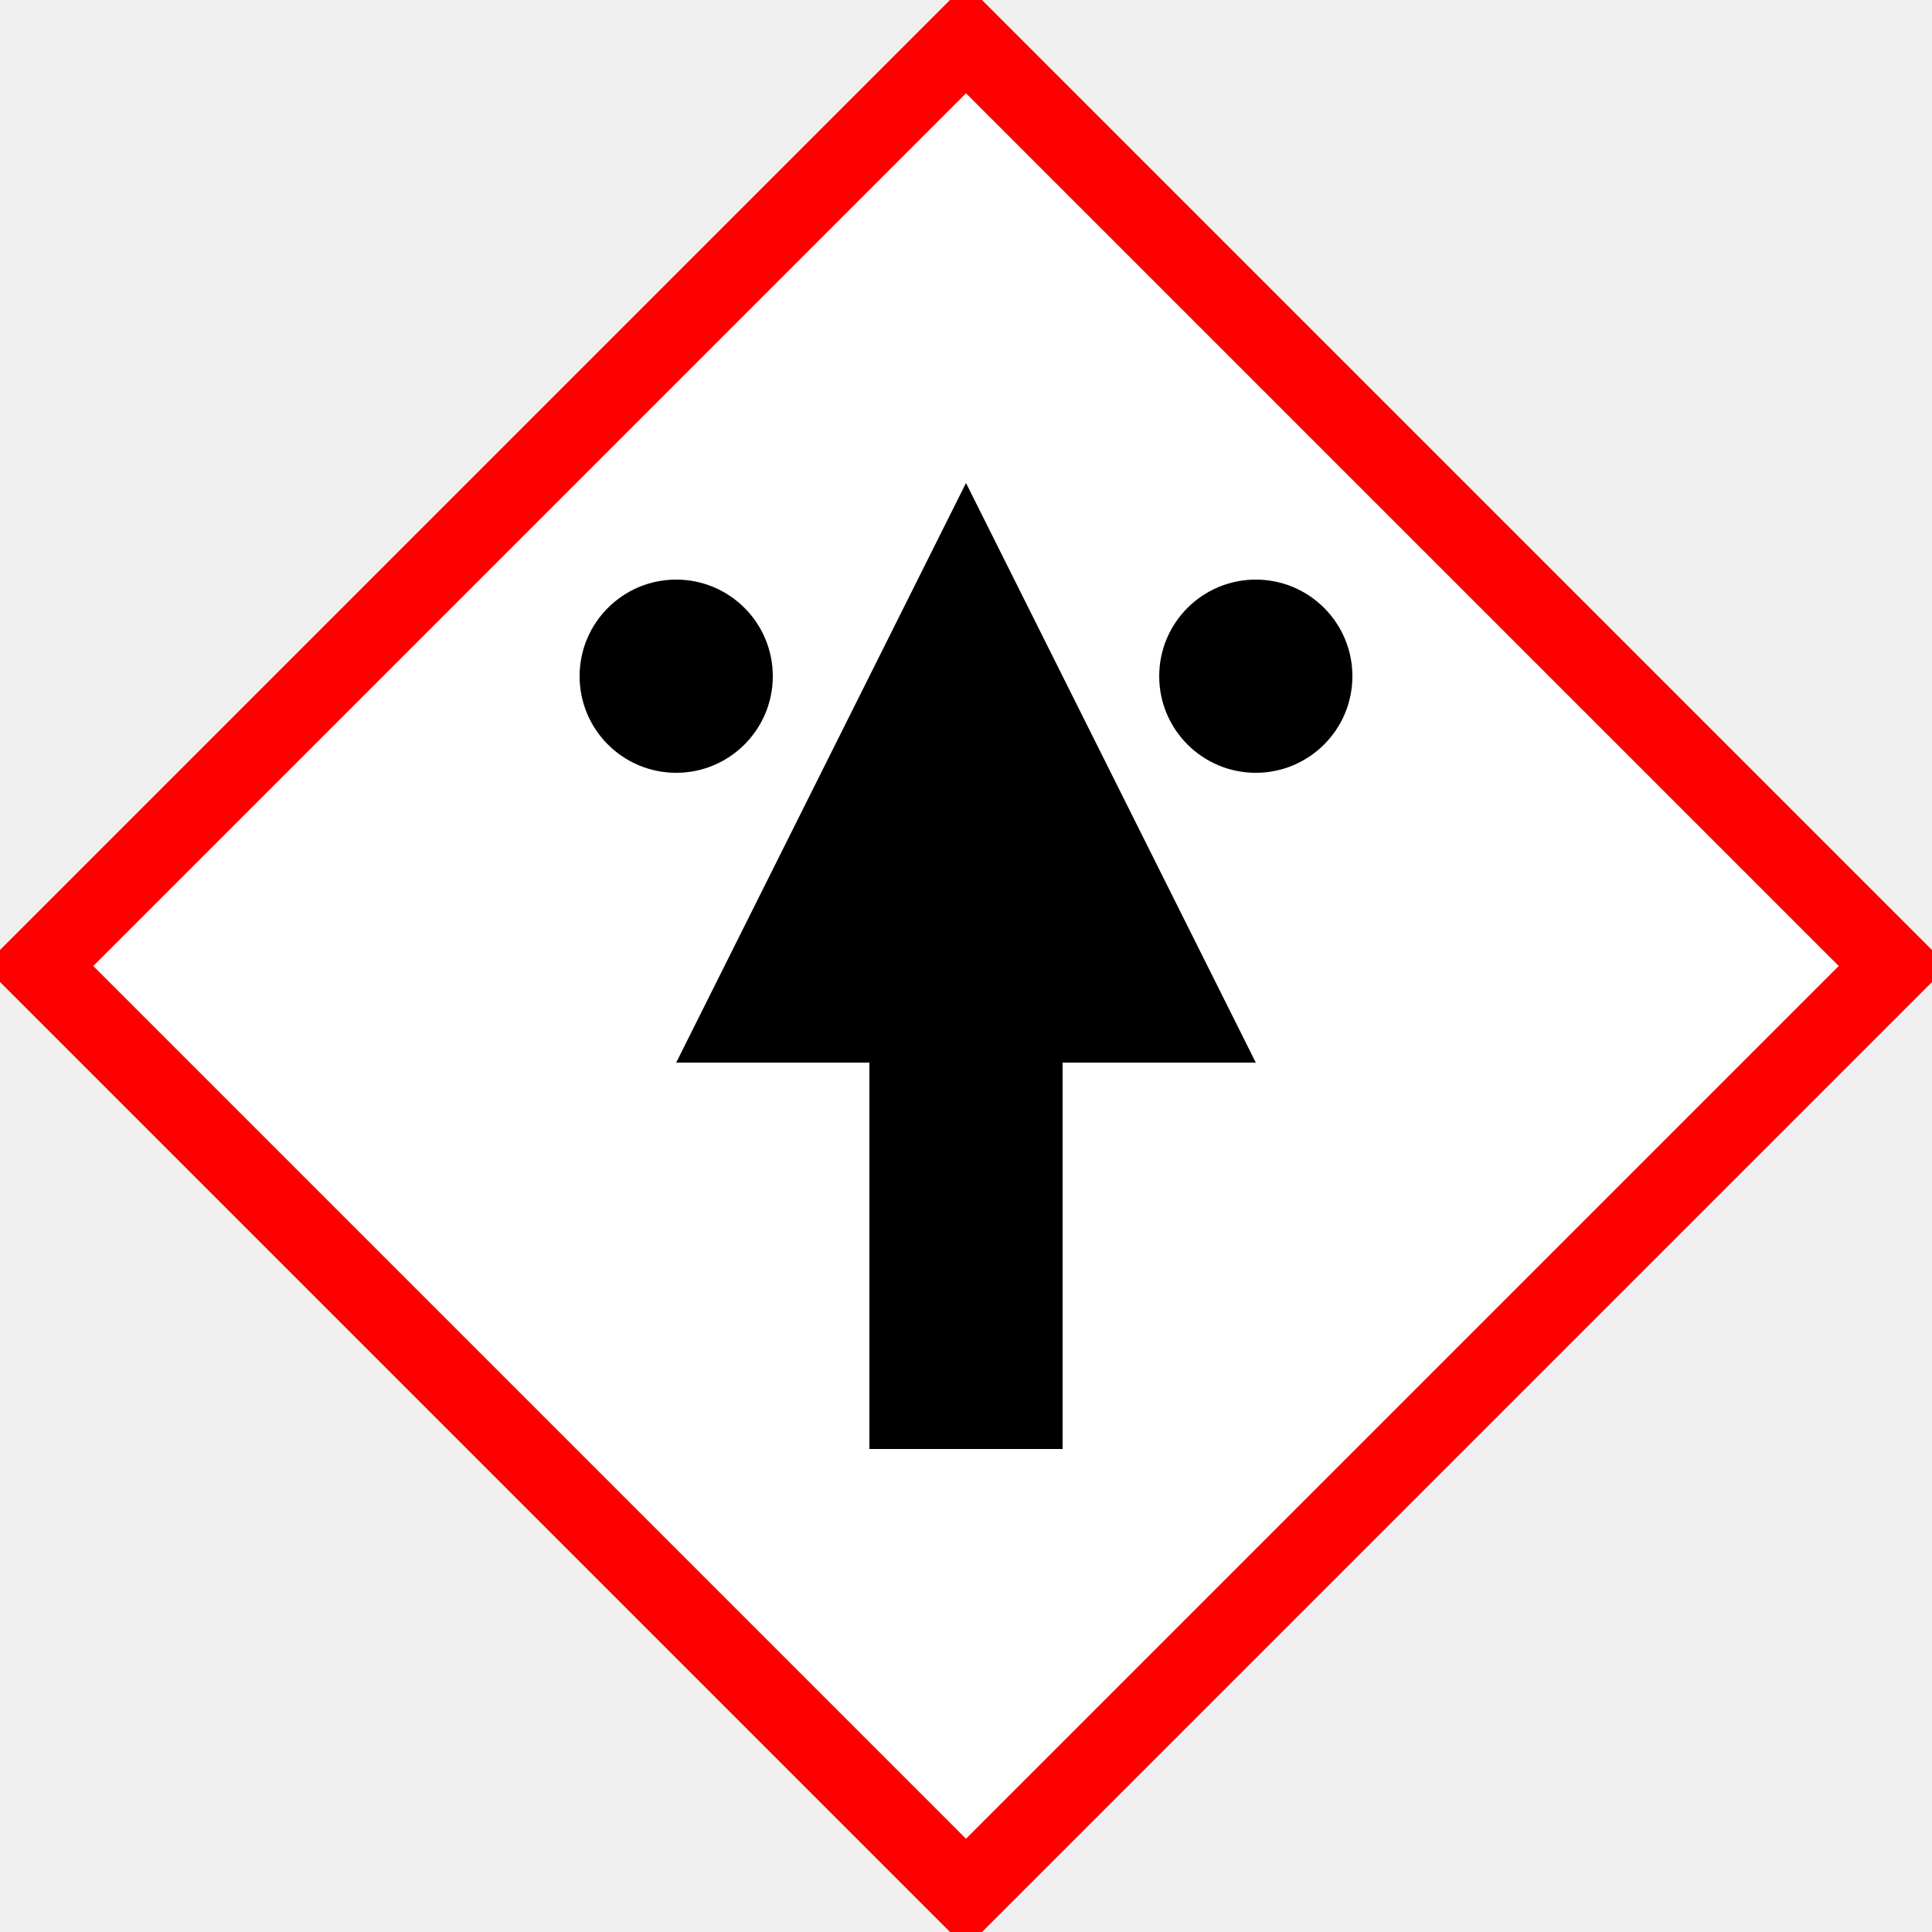
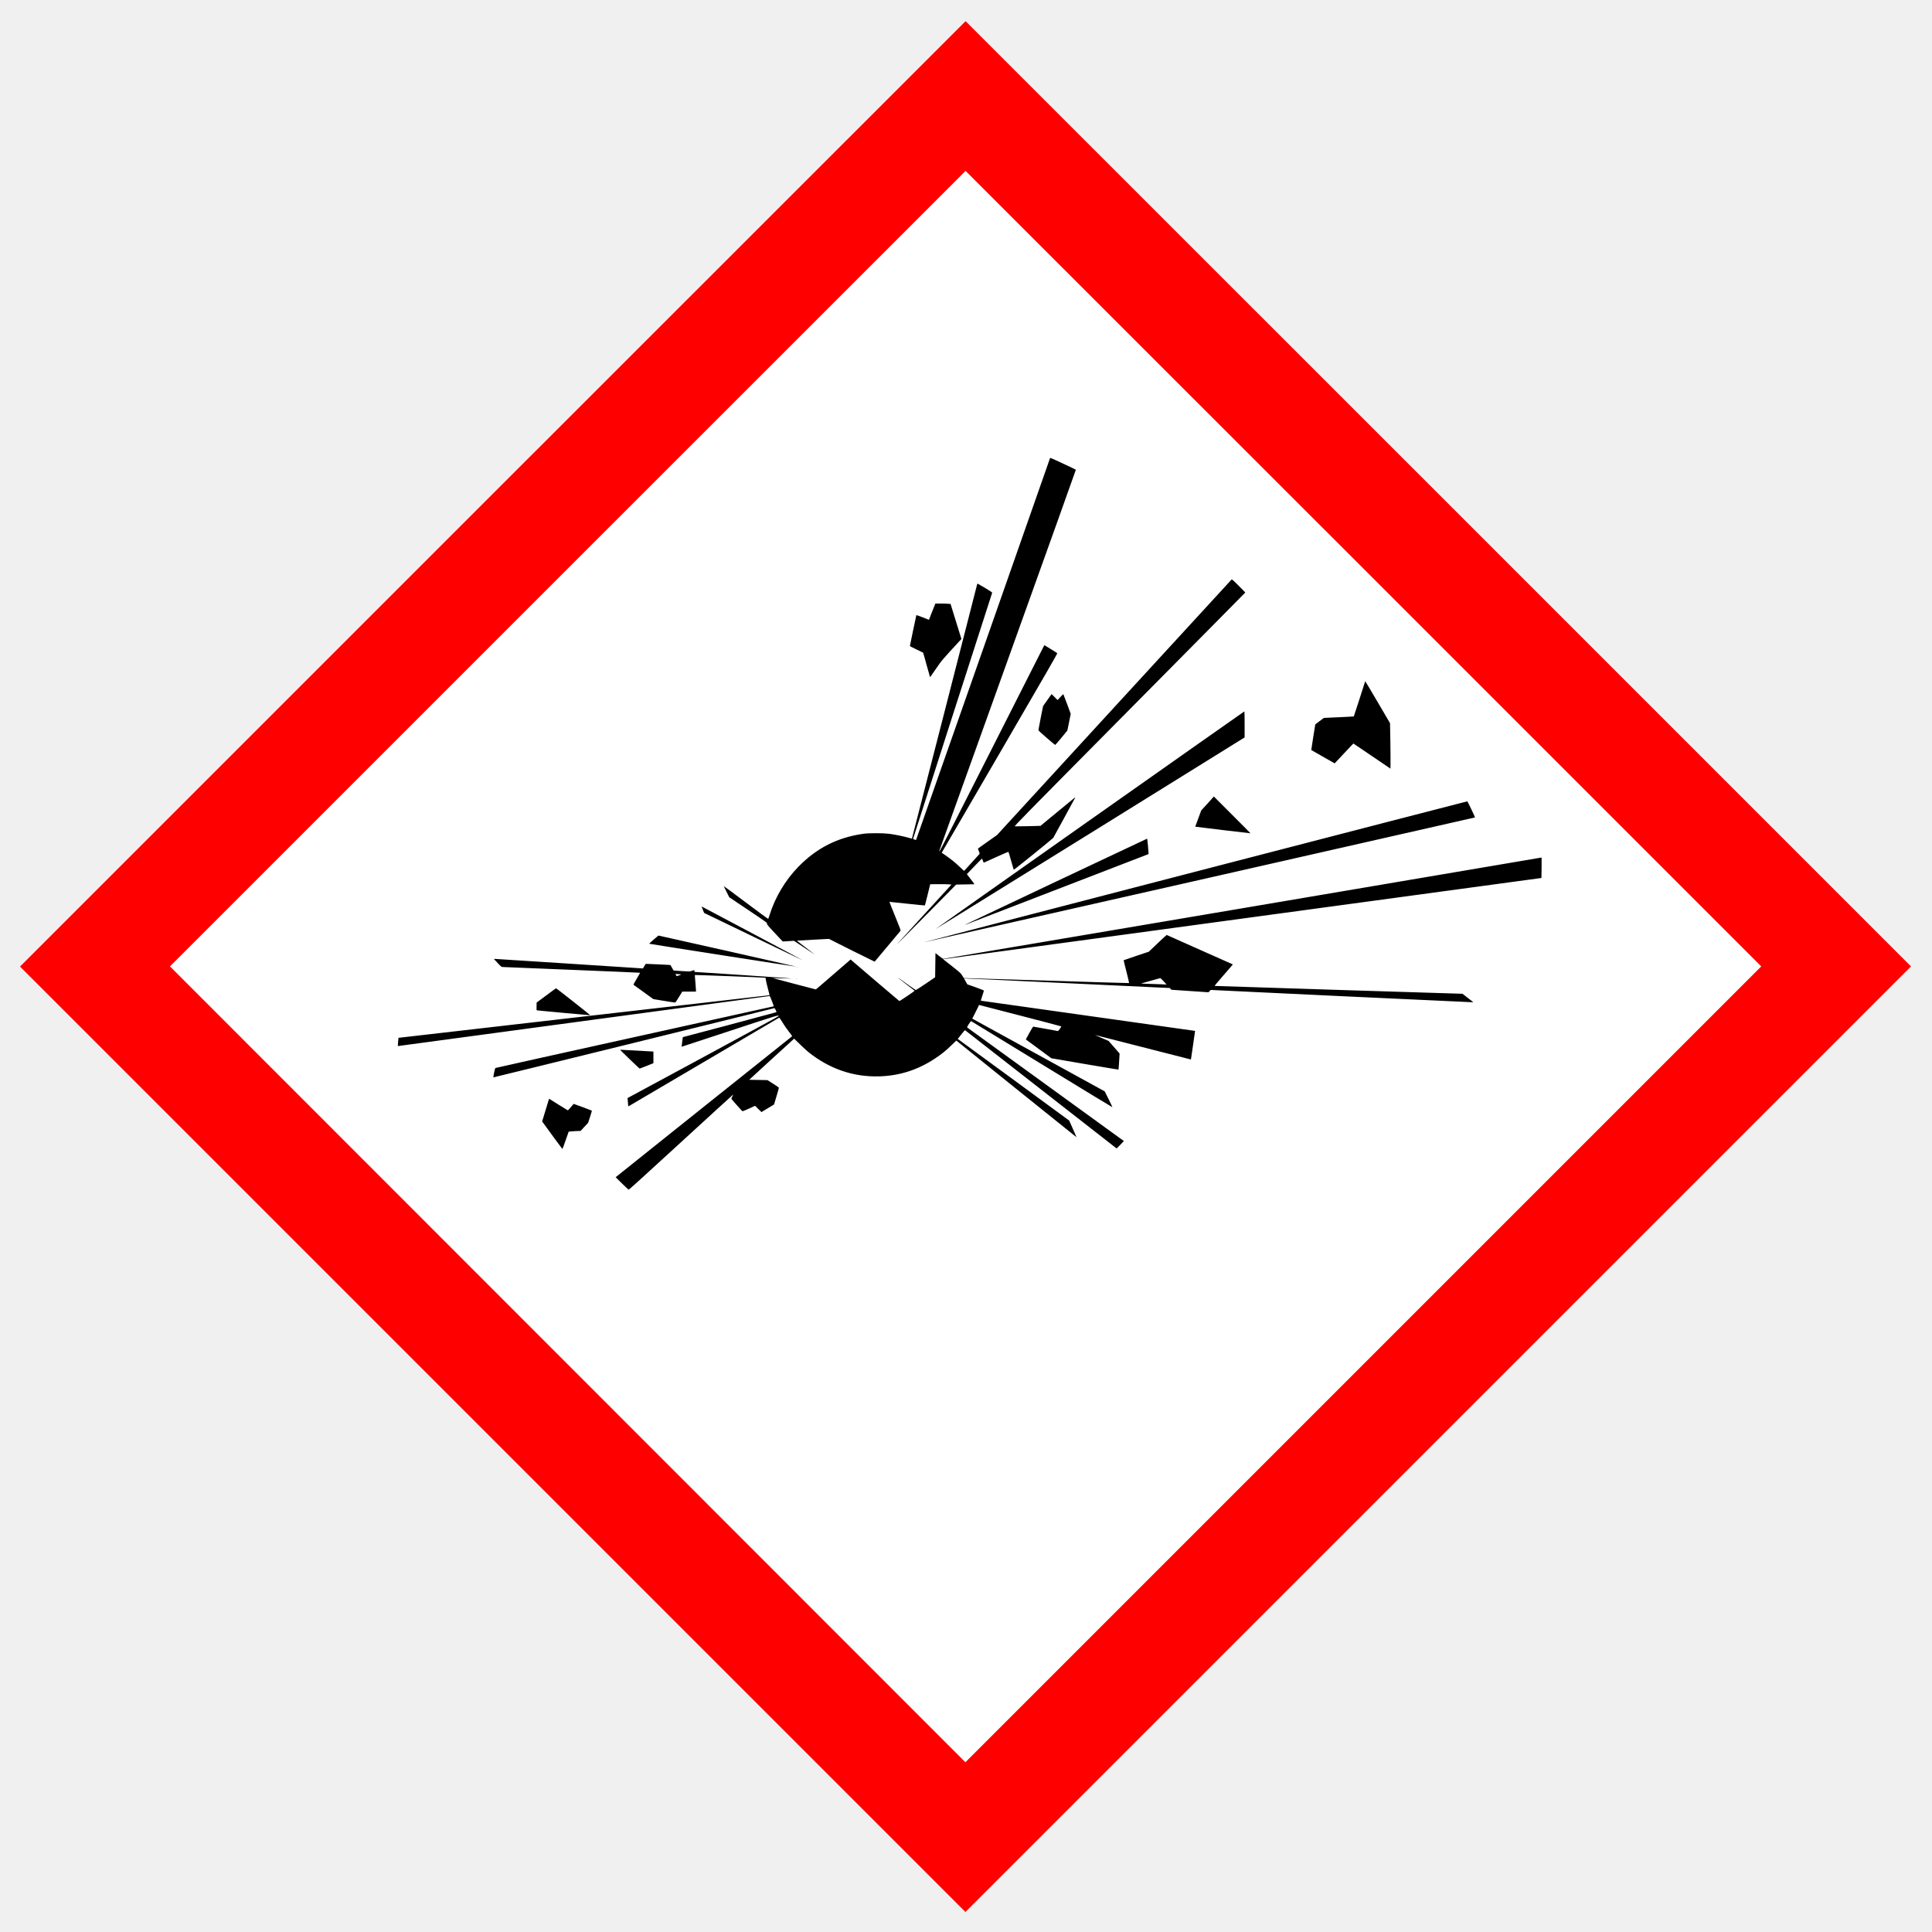
- <svg xmlns="http://www.w3.org/2000/svg" viewBox="0 0 100 100">
-   <polygon points="50,2 98,50 50,98 2,50" fill="white" stroke="#FF0000" stroke-width="4" />
-   <path d="M50 25 L35 55 L45 55 L45 75 L55 75 L55 55 L65 55 Z" fill="black" />
-   <circle cx="35" cy="35" r="5" fill="black" />
-   <circle cx="65" cy="35" r="5" fill="black" />
-   <circle cx="50" cy="60" r="4" fill="black" />
+ <svg xmlns="http://www.w3.org/2000/svg" version="1.0" width="579pt" height="579pt" viewBox="0 0 579 579">
+   <path d="M 25.301,289.672 289.33,553.7 553.403,289.628 C 465.35,201.676 377.472,113.549 289.374,25.643 L 25.301,289.672 z" style="fill:#ffffff;stroke:none" />
+   <path d="M 147.659,148.012 6,289.672 147.669,431.341 289.328,573 431.016,431.312 572.704,289.624 431.063,147.984 C 353.166,70.086 289.404,6.343 289.376,6.343 c -0.028,0 -63.8,63.752 -141.716,141.669 z M 408.622,170.425 527.821,289.624 408.565,408.88 289.319,528.127 170.129,408.871 50.939,289.615 170.139,170.416 C 235.696,104.859 289.347,51.226 289.376,51.226 c 0.028,0 53.689,53.642 119.246,119.199 z" style="fill:#ff0000;stroke:none" />
+   <path d="m 393.5,171.562 c -0.087,0.011 -0.148,0.104 -0.219,0.281 -0.059,0.177 -11.338,32.326 -25.062,71.469 -13.725,39.142 -24.984,71.222 -25.031,71.281 -0.142,0.142 -1.137,-0.217 -1.125,-0.406 0.012,-0.13 29.33,-91.353 29.625,-92.156 0.035,-0.095 -0.842,-0.687 -2.625,-1.75 -2.658,-1.583 -2.969,-1.751 -2.969,-1.562 0,0.165 -24.422,95.359 -24.469,95.406 -0.024,0.035 -0.689,-0.119 -1.469,-0.344 -1.866,-0.532 -5.039,-1.178 -7.094,-1.438 -2.303,-0.283 -7.546,-0.295 -9.625,0 -9.709,1.358 -17.575,5.374 -24.438,12.438 -4.819,4.961 -8.656,11.394 -10.688,17.938 -0.248,0.78 -0.484,1.453 -0.531,1.5 -0.047,0.047 -3.777,-2.68 -8.312,-6.094 -4.536,-3.413 -8.289,-6.192 -8.312,-6.156 -0.024,0.024 0.433,0.96 1,2.094 l 1.031,2.062 7.125,4.781 c 6.886,4.618 7.09,4.787 7.031,5.094 -0.059,0.295 0.172,0.581 2.156,2.719 1.217,1.323 2.555,2.75 2.969,3.188 l 0.781,0.781 2.094,-0.125 2.094,-0.125 3.938,2.625 c 2.161,1.429 3.795,2.478 3.594,2.312 -0.189,-0.165 -1.756,-1.369 -3.469,-2.656 -1.701,-1.276 -3.02,-2.332 -2.938,-2.344 0.083,-0.012 2.814,-0.167 6.062,-0.344 l 5.906,-0.312 8.5,4.281 c 4.701,2.339 8.59,4.25 8.625,4.25 0.035,0 2.171,-2.546 4.781,-5.688 2.61,-3.13 4.824,-5.781 4.906,-5.875 0.13,-0.154 -0.212,-1.047 -2.031,-5.5 -1.193,-2.917 -2.149,-5.32 -2.125,-5.344 0.024,-0.012 2.999,0.298 6.625,0.688 3.626,0.39 6.609,0.692 6.656,0.656 0.035,-0.047 0.512,-1.85 1.031,-4 l 0.969,-3.938 2.938,-0.031 c 1.618,-0.012 3.39,0.015 3.969,0.062 l 1.062,0.094 -10.062,11 c -5.551,6.036 -10.183,11.116 -10.312,11.281 -0.449,0.531 3.552,-3.477 12.906,-12.938 l 9.219,-9.344 3.438,-0.062 3.406,-0.062 -0.594,-0.875 c -0.343,-0.484 -0.989,-1.332 -1.438,-1.875 -0.449,-0.543 -0.793,-1.015 -0.781,-1.062 0.024,-0.047 1.308,-1.386 2.844,-2.969 l 2.781,-2.844 0.312,0.656 c 0.165,0.378 0.281,0.722 0.281,0.781 0,0.189 0.155,0.13 4.844,-2.031 2.421,-1.11 4.453,-1.965 4.5,-1.906 0.047,0.047 0.492,1.56 1,3.344 0.496,1.784 0.953,3.296 1,3.344 0.083,0.095 14.368,-11.441 14.781,-11.938 0.095,-0.13 1.871,-3.361 3.938,-7.188 2.067,-3.839 3.897,-7.185 4.062,-7.469 0.165,-0.283 0.239,-0.524 0.156,-0.5 -0.071,0.024 -3.011,2.458 -6.531,5.375 l -6.406,5.281 -4.594,0.125 c -2.539,0.059 -4.799,0.086 -5,0.062 -0.343,-0.035 2.196,-2.619 42.969,-43.781 23.823,-24.048 43.344,-43.765 43.344,-43.812 0,-0.047 -1.13,-1.204 -2.5,-2.562 -2.339,-2.339 -2.499,-2.451 -2.688,-2.25 -0.106,0.106 -19.924,21.681 -44.031,47.938 l -43.812,47.75 -3.469,2.438 c -1.902,1.335 -3.523,2.492 -3.594,2.562 -0.083,0.083 0.01,0.386 0.281,1 0.331,0.78 0.36,0.917 0.219,1.094 -0.13,0.165 -4.688,5.192 -5.562,6.125 -0.213,0.224 -0.222,0.211 -1.25,-0.781 -1.996,-1.972 -3.884,-3.492 -6.188,-5.062 l -1.125,-0.781 L 374.5,282.125 c 17.126,-29.422 21.681,-37.331 21.562,-37.438 -0.071,-0.083 -1.193,-0.783 -2.469,-1.562 l -2.344,-1.438 -0.406,0.719 c -0.213,0.402 -9.015,17.79 -19.562,38.625 -10.878,21.52 -19.218,37.875 -19.312,37.875 -0.118,0 -0.103,-0.141 0.062,-0.625 0.13,-0.331 11.652,-32.465 25.625,-71.406 13.985,-38.942 25.399,-70.835 25.375,-70.906 -0.047,-0.106 -8.54,-4.076 -9.438,-4.406 -0.035,-0.012 -0.065,-0.004 -0.094,0 z m -43.094,54.531 -1.219,3.031 -1.188,3.062 -2.312,-0.906 c -1.287,-0.508 -2.371,-0.891 -2.406,-0.844 -0.035,0.047 -0.581,2.605 -1.219,5.688 -0.626,3.083 -1.152,5.706 -1.188,5.812 -0.035,0.142 0.485,0.427 2.375,1.312 1.358,0.638 2.503,1.203 2.562,1.25 0.047,0.047 0.627,2.133 1.312,4.625 0.673,2.48 1.258,4.539 1.281,4.562 0.024,0.024 0.987,-1.35 2.156,-3.062 2.221,-3.248 2.215,-3.237 9.219,-10.844 l 0.375,-0.406 -2.031,-6.562 -2.031,-6.562 -0.875,-0.062 c -0.484,-0.047 -1.757,-0.082 -2.844,-0.094 l -1.969,0 z M 511.469,255.25 c -0.047,0 -0.121,0.14 -0.156,0.281 -0.366,1.217 -4.109,12.796 -4.156,12.844 -0.024,0.035 -2.554,0.171 -5.625,0.312 l -5.594,0.25 -1.594,1.188 c -0.874,0.673 -1.601,1.238 -1.625,1.25 -0.035,0.035 -1.524,9.558 -1.5,9.594 0.047,0.035 8.715,5 8.75,5 0.024,0 1.598,-1.675 3.5,-3.719 1.913,-2.043 3.496,-3.731 3.531,-3.719 0.035,0 3.166,2.132 6.969,4.719 l 6.906,4.688 0.031,-1.719 c 0.012,-0.945 0.008,-4.799 -0.062,-8.531 l -0.125,-6.781 -4.594,-7.844 c -2.528,-4.299 -4.609,-7.812 -4.656,-7.812 z m -117.531,4.781 -0.219,0.281 c -0.118,0.154 -0.826,1.175 -1.594,2.25 l -1.375,1.938 -0.875,4.375 c -0.472,2.409 -0.875,4.495 -0.875,4.625 0.012,0.165 1.003,1.099 3.094,2.906 1.701,1.465 3.117,2.656 3.188,2.656 0.059,0 1.127,-1.211 2.344,-2.688 l 2.219,-2.719 0.5,-2.438 c 0.272,-1.335 0.554,-2.735 0.625,-3.125 l 0.125,-0.719 -1.344,-3.625 c -0.732,-1.984 -1.371,-3.64 -1.406,-3.688 -0.047,-0.047 -0.546,0.448 -1.125,1.062 l -1.031,1.125 -1.125,-1.125 -1.125,-1.094 z M 466.156,266.5 c -0.059,0 -26.099,18.332 -57.906,40.75 -31.808,22.43 -57.836,40.789 -57.812,40.812 0.012,0.024 26.094,-16.115 57.938,-35.875 l 57.875,-35.938 0,-4.906 c 0,-2.681 -0.046,-4.856 -0.094,-4.844 z M 454.719,298.375 452.375,301 450,303.594 448.875,306.625 c -0.626,1.665 -1.137,3.039 -1.125,3.062 0.047,0.047 20.64,2.516 20.688,2.469 0.024,-0.012 -3.064,-3.138 -6.844,-6.906 l -6.875,-6.875 z m 94.969,1.812 c -0.059,-0.012 -45.929,11.847 -101.938,26.375 -56.009,14.528 -101.836,26.445 -101.812,26.469 0.035,0.035 206.542,-46.742 206.625,-46.812 0.071,-0.047 -2.781,-6.008 -2.875,-6.031 z m -120,14 c -0.059,0.012 -15.323,7.201 -33.938,16 -18.615,8.799 -33.937,16.054 -34.031,16.125 -0.13,0.095 -0.088,0.102 0.125,0.031 0.413,-0.142 68.426,-26.383 68.438,-26.406 0.012,0 -0.077,-1.292 -0.219,-2.875 -0.142,-1.736 -0.292,-2.875 -0.375,-2.875 z m 147.562,7.094 c -0.154,0.012 -50.48,8.551 -111.875,18.969 -61.383,10.406 -111.772,18.938 -111.938,18.938 -0.201,0.012 -0.716,-0.342 -1.625,-1.062 l -1.375,-1.094 -0.062,4.531 -0.062,4.531 -3.531,2.406 c -1.949,1.311 -3.605,2.363 -3.688,2.375 -0.083,0 -1.576,-0.998 -3.312,-2.25 -4.606,-3.331 -4.675,-3.32 -0.281,0.094 1.654,1.287 3.078,2.359 3.125,2.406 0.118,0.106 -5.553,3.934 -5.719,3.875 -0.083,-0.024 -14.02,-11.899 -17.469,-14.875 l -0.781,-0.688 -6.469,5.594 c -3.555,3.083 -6.515,5.625 -6.562,5.625 -0.059,0 -3.719,-0.956 -8.125,-2.125 l -8,-2.125 2.25,0.062 c 1.24,0.035 3.113,0.058 4.188,0.094 1.854,0.047 -3.431,-0.348 -9.75,-0.75 -1.169,-0.083 -7.507,-0.512 -14.062,-0.938 l -11.938,-0.781 -0.031,-0.344 c -0.071,-0.402 -0.023,-0.386 -1.062,-0.031 -0.744,0.248 -0.853,0.235 -3.156,0.094 -1.299,-0.071 -2.646,-0.152 -3,-0.188 l -0.656,-0.094 -0.562,-1.031 -0.562,-1 -4.031,-0.219 c -2.221,-0.118 -4.326,-0.188 -4.656,-0.188 l -0.594,0 -0.531,0.844 -0.5,0.875 L 240.25,362.75 c -0.331,-0.012 -12.693,-0.801 -27.469,-1.781 -14.776,-0.969 -27.064,-1.762 -27.312,-1.75 l -0.438,0.031 1.375,1.469 c 1.193,1.299 1.415,1.496 1.781,1.531 0.236,0.024 11.925,0.496 25.969,1.062 14.044,0.567 25.59,1.058 25.625,1.094 0.035,0.035 -0.53,1.026 -1.25,2.219 -0.709,1.181 -1.278,2.222 -1.219,2.281 0.047,0.047 1.762,1.266 3.781,2.719 l 3.656,2.656 4.031,0.656 c 2.209,0.378 4.105,0.66 4.188,0.625 0.083,-0.024 0.69,-0.952 1.375,-2.062 l 1.25,-2.031 2.562,0 2.562,0 0,-0.438 c 0,-0.248 -0.089,-1.653 -0.219,-3.094 -0.13,-1.453 -0.223,-2.652 -0.188,-2.688 0.071,-0.071 25.507,0.906 26.156,1 0.307,0.047 0.375,0.084 0.375,0.344 0,0.437 0.621,3.183 1.094,4.812 0.402,1.37 0.404,1.378 0.156,1.438 -0.13,0.024 -31.428,3.61 -69.531,7.969 -38.103,4.37 -69.269,7.969 -69.281,7.969 -0.035,0.024 -0.285,3.058 -0.25,3.094 0.024,0.012 31.31,-4.213 69.531,-9.375 38.221,-5.162 69.581,-9.375 69.688,-9.375 0.13,0 0.292,0.254 0.469,0.75 0.154,0.413 0.502,1.257 0.75,1.906 0.248,0.638 0.43,1.176 0.406,1.188 -0.024,0.012 -23.417,5.193 -52,11.5 -28.583,6.307 -52.058,11.535 -52.188,11.594 -0.201,0.083 -0.322,0.388 -0.594,1.781 -0.189,0.921 -0.285,1.715 -0.25,1.75 0.059,0.047 104.778,-25.749 105.25,-25.938 0.071,-0.024 0.299,0.305 0.5,0.719 0.26,0.52 0.313,0.777 0.219,0.812 -0.083,0.024 -7.972,2.156 -17.562,4.719 l -17.469,4.625 -0.219,1.781 c -0.13,0.98 -0.231,1.801 -0.219,1.812 0.012,0.012 8.16,-2.654 18.094,-5.938 18.118,-5.976 18.238,-6.016 18.25,-5.531 0,0.071 -12.726,6.997 -28.281,15.406 l -28.312,15.281 0.094,1.125 c 0.047,0.614 0.078,1.314 0.125,1.562 l 0.094,0.438 L 263.5,397.938 c 15.461,-9.095 28.206,-16.609 28.312,-16.656 0.154,-0.095 0.377,0.193 1.156,1.469 0.886,1.465 2.084,3.171 3.312,4.719 0.472,0.614 0.501,0.702 0.312,0.844 -0.106,0.071 -14.999,11.961 -33.094,26.406 L 230.625,441 l 2.312,2.281 c 1.287,1.252 2.437,2.316 2.531,2.375 0.142,0.083 4.538,-3.927 19.656,-17.781 10.725,-9.839 19.508,-17.856 19.531,-17.844 0.024,0.024 -0.143,0.38 -0.344,0.781 -0.201,0.39 -0.344,0.753 -0.344,0.812 0,0.083 3.244,3.752 4,4.531 0.201,0.201 0.307,0.172 2.562,-0.844 l 2.344,-1.062 1.188,1.188 1.188,1.156 2.344,-1.406 2.375,-1.438 0.906,-3.031 c 0.508,-1.677 0.894,-3.124 0.906,-3.219 0,-0.106 -0.892,-0.74 -2.156,-1.531 l -2.125,-1.344 -3.438,-0.062 -3.406,-0.062 8.406,-7.719 c 4.618,-4.228 8.414,-7.688 8.438,-7.688 0.012,0 0.96,0.909 2.094,2.031 1.134,1.122 2.6,2.48 3.25,3 7.878,6.307 16.831,9.365 26.469,9.094 7.571,-0.213 14.305,-2.35 20.719,-6.531 2.646,-1.724 4.309,-3.075 6.719,-5.438 l 1.5,-1.438 22.469,18.094 c 12.378,9.969 22.508,18.106 22.531,18.094 0.012,-0.024 -0.576,-1.424 -1.344,-3.125 l -1.375,-3.094 -20.875,-15.312 -20.875,-15.281 0.406,-0.5 c 0.224,-0.26 0.828,-1.018 1.312,-1.656 0.496,-0.626 0.953,-1.137 1,-1.125 0.059,0.024 12.657,9.855 28,21.844 15.343,11.988 28.084,21.936 28.344,22.125 l 0.469,0.344 1.344,-1.344 c 0.744,-0.744 1.356,-1.39 1.344,-1.438 -0.024,-0.035 -13.167,-9.577 -29.219,-21.188 -16.04,-11.61 -29.269,-21.175 -29.375,-21.281 -0.189,-0.177 -0.154,-0.269 0.531,-1.344 0.461,-0.72 0.781,-1.129 0.875,-1.094 0.083,0.035 12.008,7.305 26.5,16.188 14.481,8.87 26.371,16.086 26.406,16.062 0.024,-0.035 -0.603,-1.382 -1.406,-3 l -1.469,-2.938 -24.812,-13.625 -24.812,-13.625 0.844,-1.656 c 0.472,-0.909 1.057,-2.066 1.281,-2.562 l 0.406,-0.906 15.375,3.969 c 8.457,2.185 15.39,4.015 15.438,4.062 0.095,0.095 -1.085,1.75 -1.25,1.75 -0.059,0 -2.149,-0.395 -4.594,-0.844 -2.457,-0.461 -4.531,-0.812 -4.625,-0.812 -0.13,0 -0.65,0.828 -1.5,2.375 l -1.312,2.406 3.094,2.281 c 1.701,1.264 3.848,2.846 4.781,3.531 l 1.688,1.25 12.562,2.156 c 6.898,1.181 12.57,2.117 12.594,2.094 0.035,-0.035 0.257,-3.234 0.375,-5.312 l 0.031,-0.719 -2.062,-2.375 -2.062,-2.344 -2.562,-1.094 c -1.417,-0.602 -2.543,-1.113 -2.531,-1.125 0.012,-0.012 8.04,2.035 17.844,4.562 9.803,2.528 17.906,4.594 18,4.594 0.083,0 0.125,-0.035 0.125,-0.094 0,-0.047 0.356,-2.462 0.781,-5.344 0.425,-2.882 0.762,-5.226 0.75,-5.25 -0.024,-0.012 -18.073,-2.574 -40.125,-5.656 -22.04,-3.083 -40.101,-5.633 -40.125,-5.656 -0.024,-0.024 0.212,-0.844 0.531,-1.812 0.331,-0.969 0.594,-1.831 0.594,-1.938 0,-0.13 -0.861,-0.478 -3.094,-1.281 L 362.375,368.75 361.75,367.656 c -0.343,-0.579 -0.598,-1.09 -0.562,-1.125 0.024,-0.035 17.366,0.777 38.531,1.781 l 38.469,1.812 0.312,0.312 0.312,0.344 6.969,0.469 6.938,0.469 0.406,-0.438 0.406,-0.438 49.188,2.344 c 27.06,1.276 49.207,2.293 49.219,2.281 0.024,-0.024 -0.909,-0.732 -2.031,-1.594 l -2.031,-1.594 -46.344,-1.438 c -25.489,-0.815 -46.406,-1.488 -46.5,-1.5 -0.095,-0.024 1.3,-1.704 3.344,-4.031 1.937,-2.197 3.492,-4.019 3.469,-4.031 -0.012,-0.024 -5.584,-2.5 -12.375,-5.5 -6.791,-3 -12.359,-5.496 -12.406,-5.531 -0.047,-0.024 -1.587,1.389 -3.406,3.125 l -3.312,3.156 -4.688,1.562 c -2.563,0.862 -4.695,1.59 -4.719,1.625 -0.035,0.024 0.429,1.935 1.031,4.25 0.602,2.315 1.035,4.265 1,4.312 -0.047,0.035 -13.965,-0.394 -30.938,-0.938 -16.961,-0.532 -30.89,-0.949 -30.938,-0.938 -0.047,0 -0.318,-0.43 -0.625,-0.938 -0.532,-0.874 -0.655,-1.004 -3.844,-3.531 l -3.312,-2.594 0.625,-0.094 c 0.343,-0.047 50.774,-6.892 112.062,-15.219 l 111.438,-15.125 0.062,-3.812 0,-3.812 -0.25,0 z m -314.375,18.375 c -0.004,0.025 0.013,0.069 0.031,0.125 0.047,0.13 0.256,0.707 0.469,1.25 L 263.781,342 282.25,350.906 c 10.146,4.89 18.476,8.856 18.5,8.844 0.012,-0.024 -8.226,-4.431 -18.312,-9.781 -10.075,-5.351 -18.614,-9.874 -18.969,-10.062 -0.434,-0.248 -0.583,-0.326 -0.594,-0.25 z m -16.219,10.812 c -0.035,0 -0.825,0.673 -1.781,1.5 -0.957,0.827 -1.703,1.527 -1.656,1.562 0.118,0.095 55.054,8.665 55.125,8.594 0.047,-0.035 -51.487,-11.668 -51.688,-11.656 z m 52.062,11.688 c -0.13,-0.012 -0.203,0.027 -0.156,0.062 0.035,0.035 0.136,0.035 0.219,0 0.095,-0.035 0.067,-0.062 -0.062,-0.062 z m -45.688,2.688 0.812,0.062 c 0.437,0.047 0.967,0.082 1.156,0.094 0.295,0 0.259,0.057 -0.344,0.281 -1.228,0.472 -1.17,0.472 -1.406,0 l -0.219,-0.438 z m 181.625,1.562 c 0.071,0 0.636,0.526 1.25,1.188 L 437,368.812 l -2,-0.094 c -1.11,-0.047 -3.285,-0.109 -4.844,-0.156 -1.559,-0.035 -2.751,-0.121 -2.656,-0.156 0.307,-0.106 7.038,-1.988 7.156,-2 z m -136.312,0.25 c -0.028,0.012 -0.024,0.045 0,0.062 0.035,0.035 0.136,0.035 0.219,0 0.095,-0.035 0.036,-0.062 -0.094,-0.062 -0.065,-0.006 -0.097,-0.012 -0.125,0 z m -90.031,3.562 c -0.047,-0.012 -1.703,1.199 -3.688,2.688 L 201.031,375.562 201,377 c -0.035,1.406 -0.041,1.453 0.219,1.5 0.437,0.095 19.71,1.848 19.875,1.812 0.118,-0.035 -12.545,-10.035 -12.781,-10.094 z M 232.281,393.25 c 0,0.106 7.226,7.062 7.344,7.062 0.071,0 1.274,-0.476 2.656,-1.031 l 2.5,-1 0,-2.188 0,-2.188 -0.312,0 c -0.413,0 -10.536,-0.554 -11.469,-0.625 -0.413,-0.035 -0.719,-0.055 -0.719,-0.031 z M 205.75,411.625 c -0.035,0 -0.101,0.085 -0.125,0.156 -0.035,0.083 -0.596,1.975 -1.281,4.219 l -1.25,4.094 0.375,0.531 c 2.043,2.847 7.117,9.758 7.188,9.781 0.047,0.012 0.283,-0.553 0.531,-1.25 0.248,-0.709 0.766,-2.163 1.156,-3.25 l 0.688,-1.969 0.438,-0.062 c 0.248,-0.035 1.258,-0.109 2.25,-0.156 l 1.781,-0.062 1.406,-1.531 1.406,-1.5 0.75,-2.281 c 0.402,-1.24 0.68,-2.258 0.656,-2.281 -0.071,-0.071 -6.651,-2.531 -6.781,-2.531 -0.071,0 -0.55,0.545 -1.094,1.219 -0.543,0.685 -1.074,1.211 -1.156,1.188 -0.071,-0.024 -1.646,-0.987 -3.5,-2.156 -1.854,-1.181 -3.402,-2.156 -3.438,-2.156 z" transform="scale(0.8,0.8)" style="fill:#000000;stroke:none" />
</svg>
